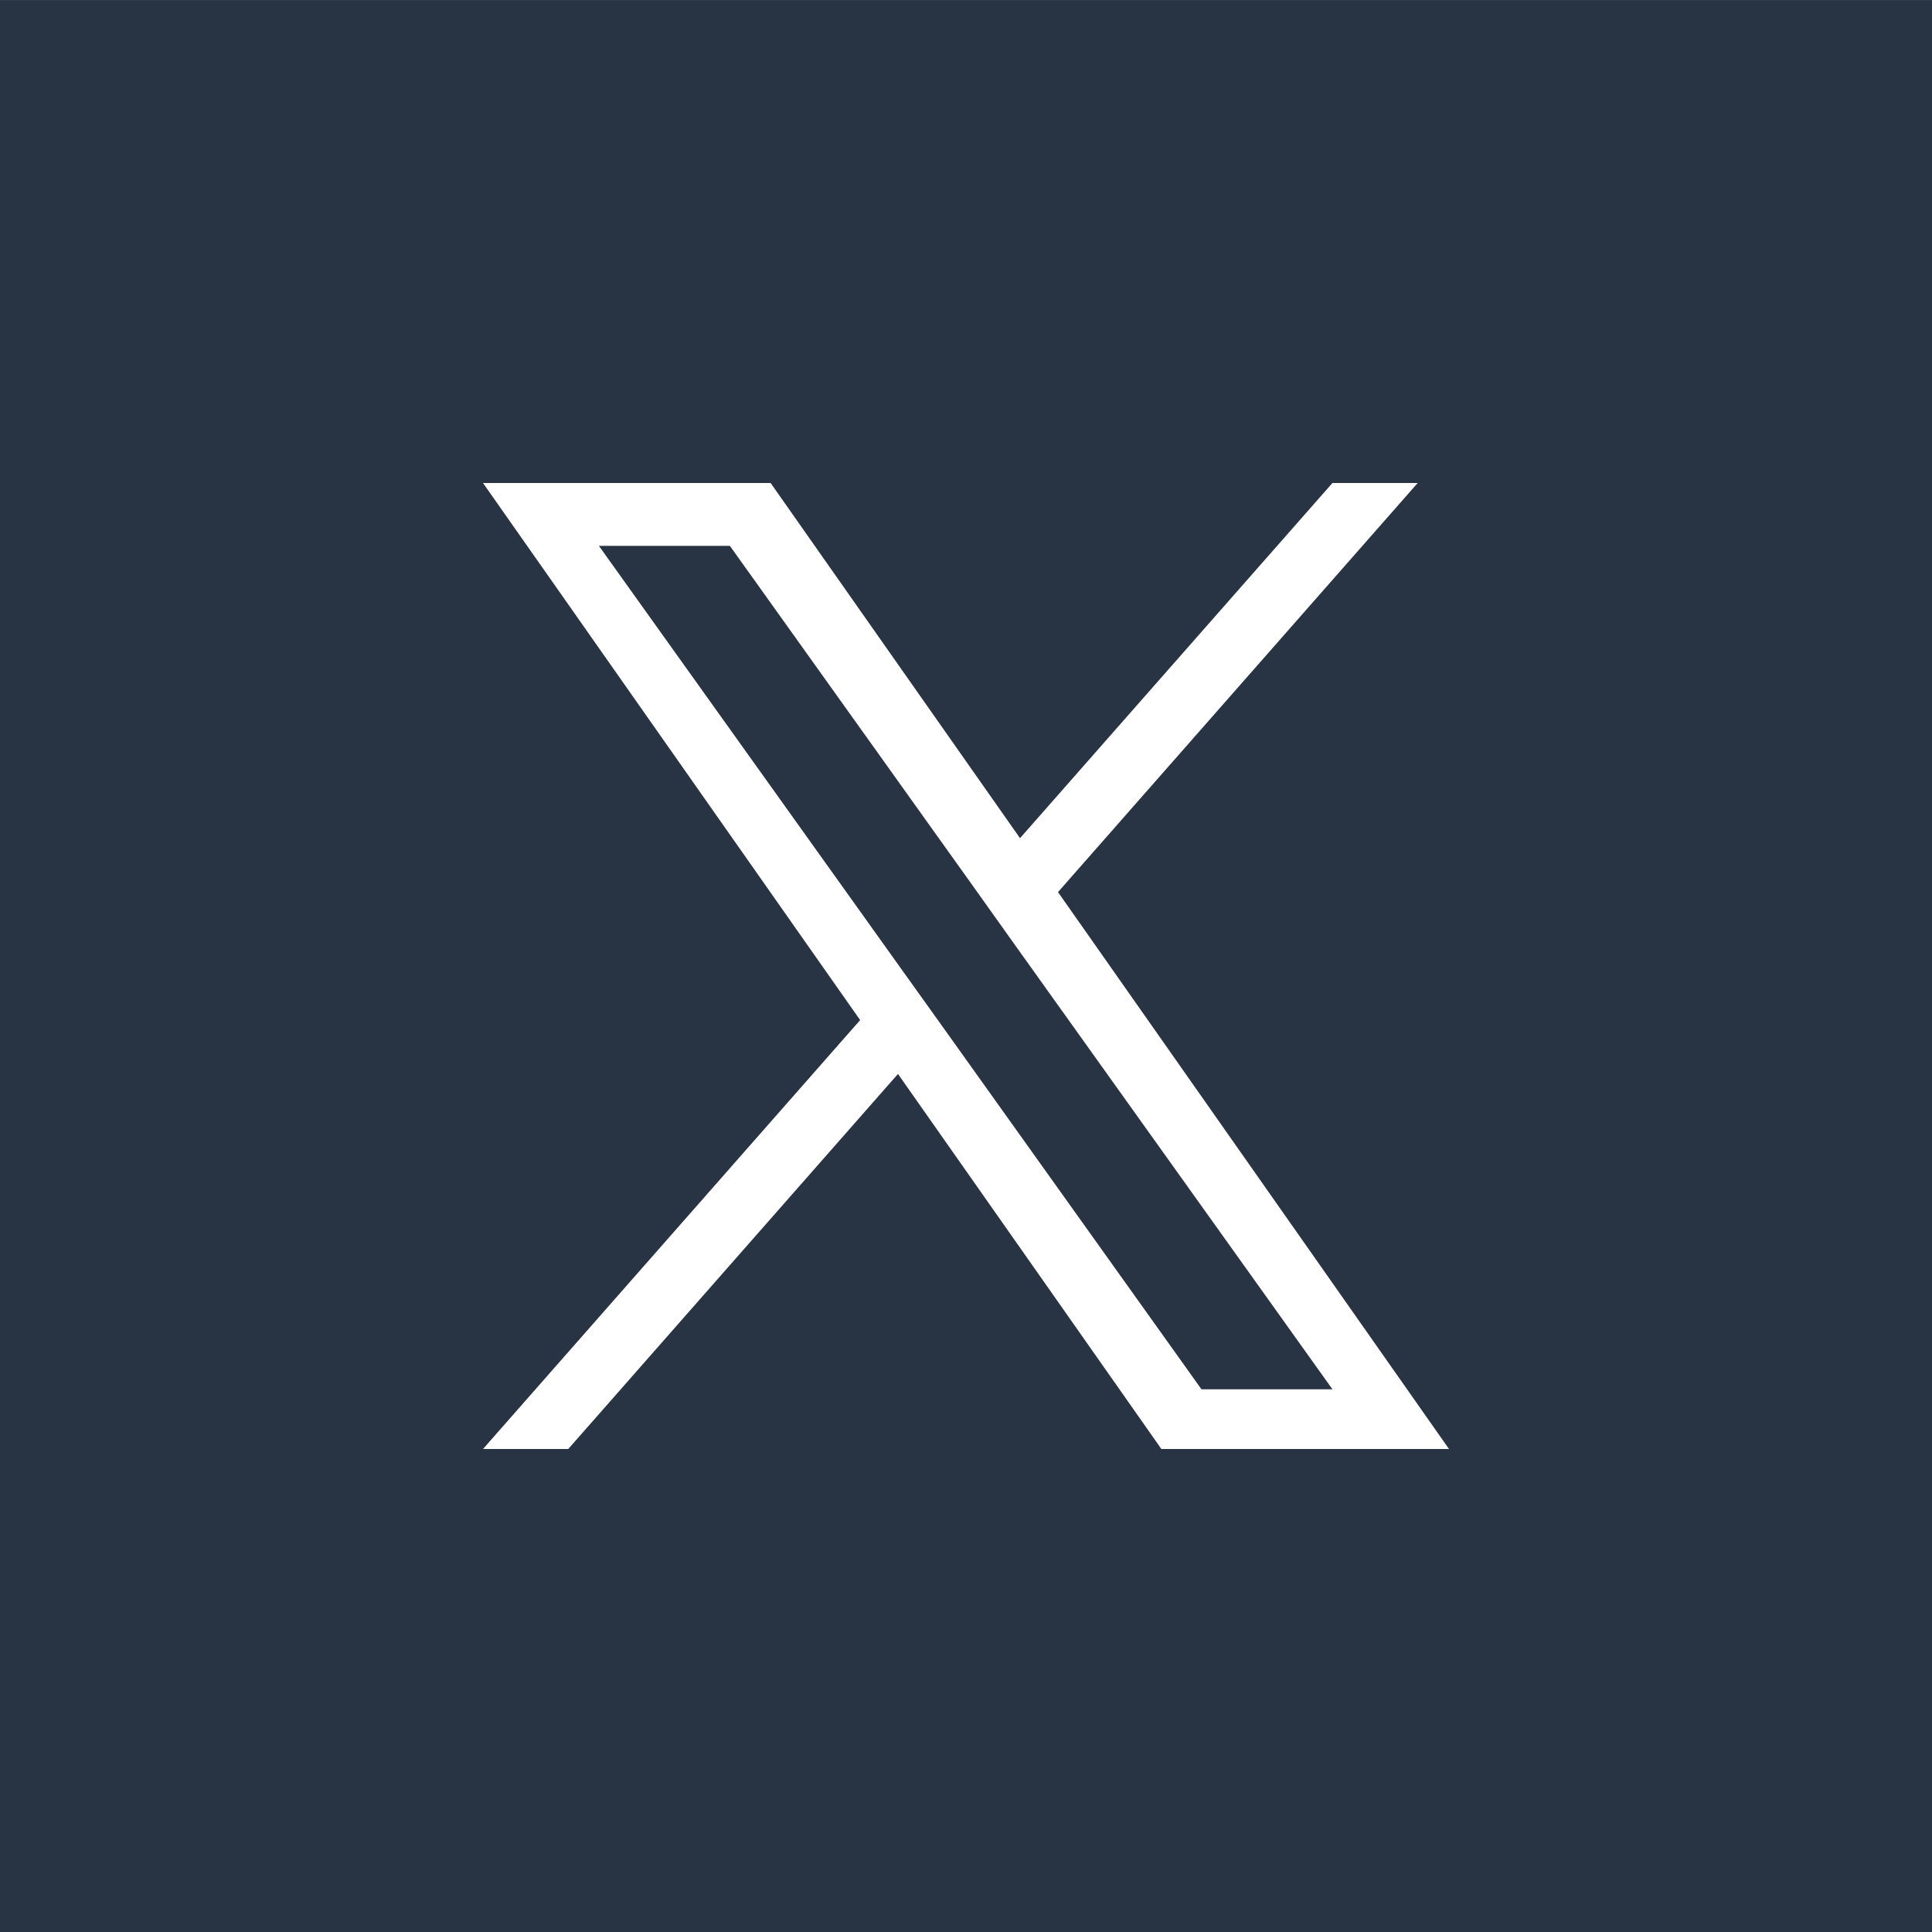
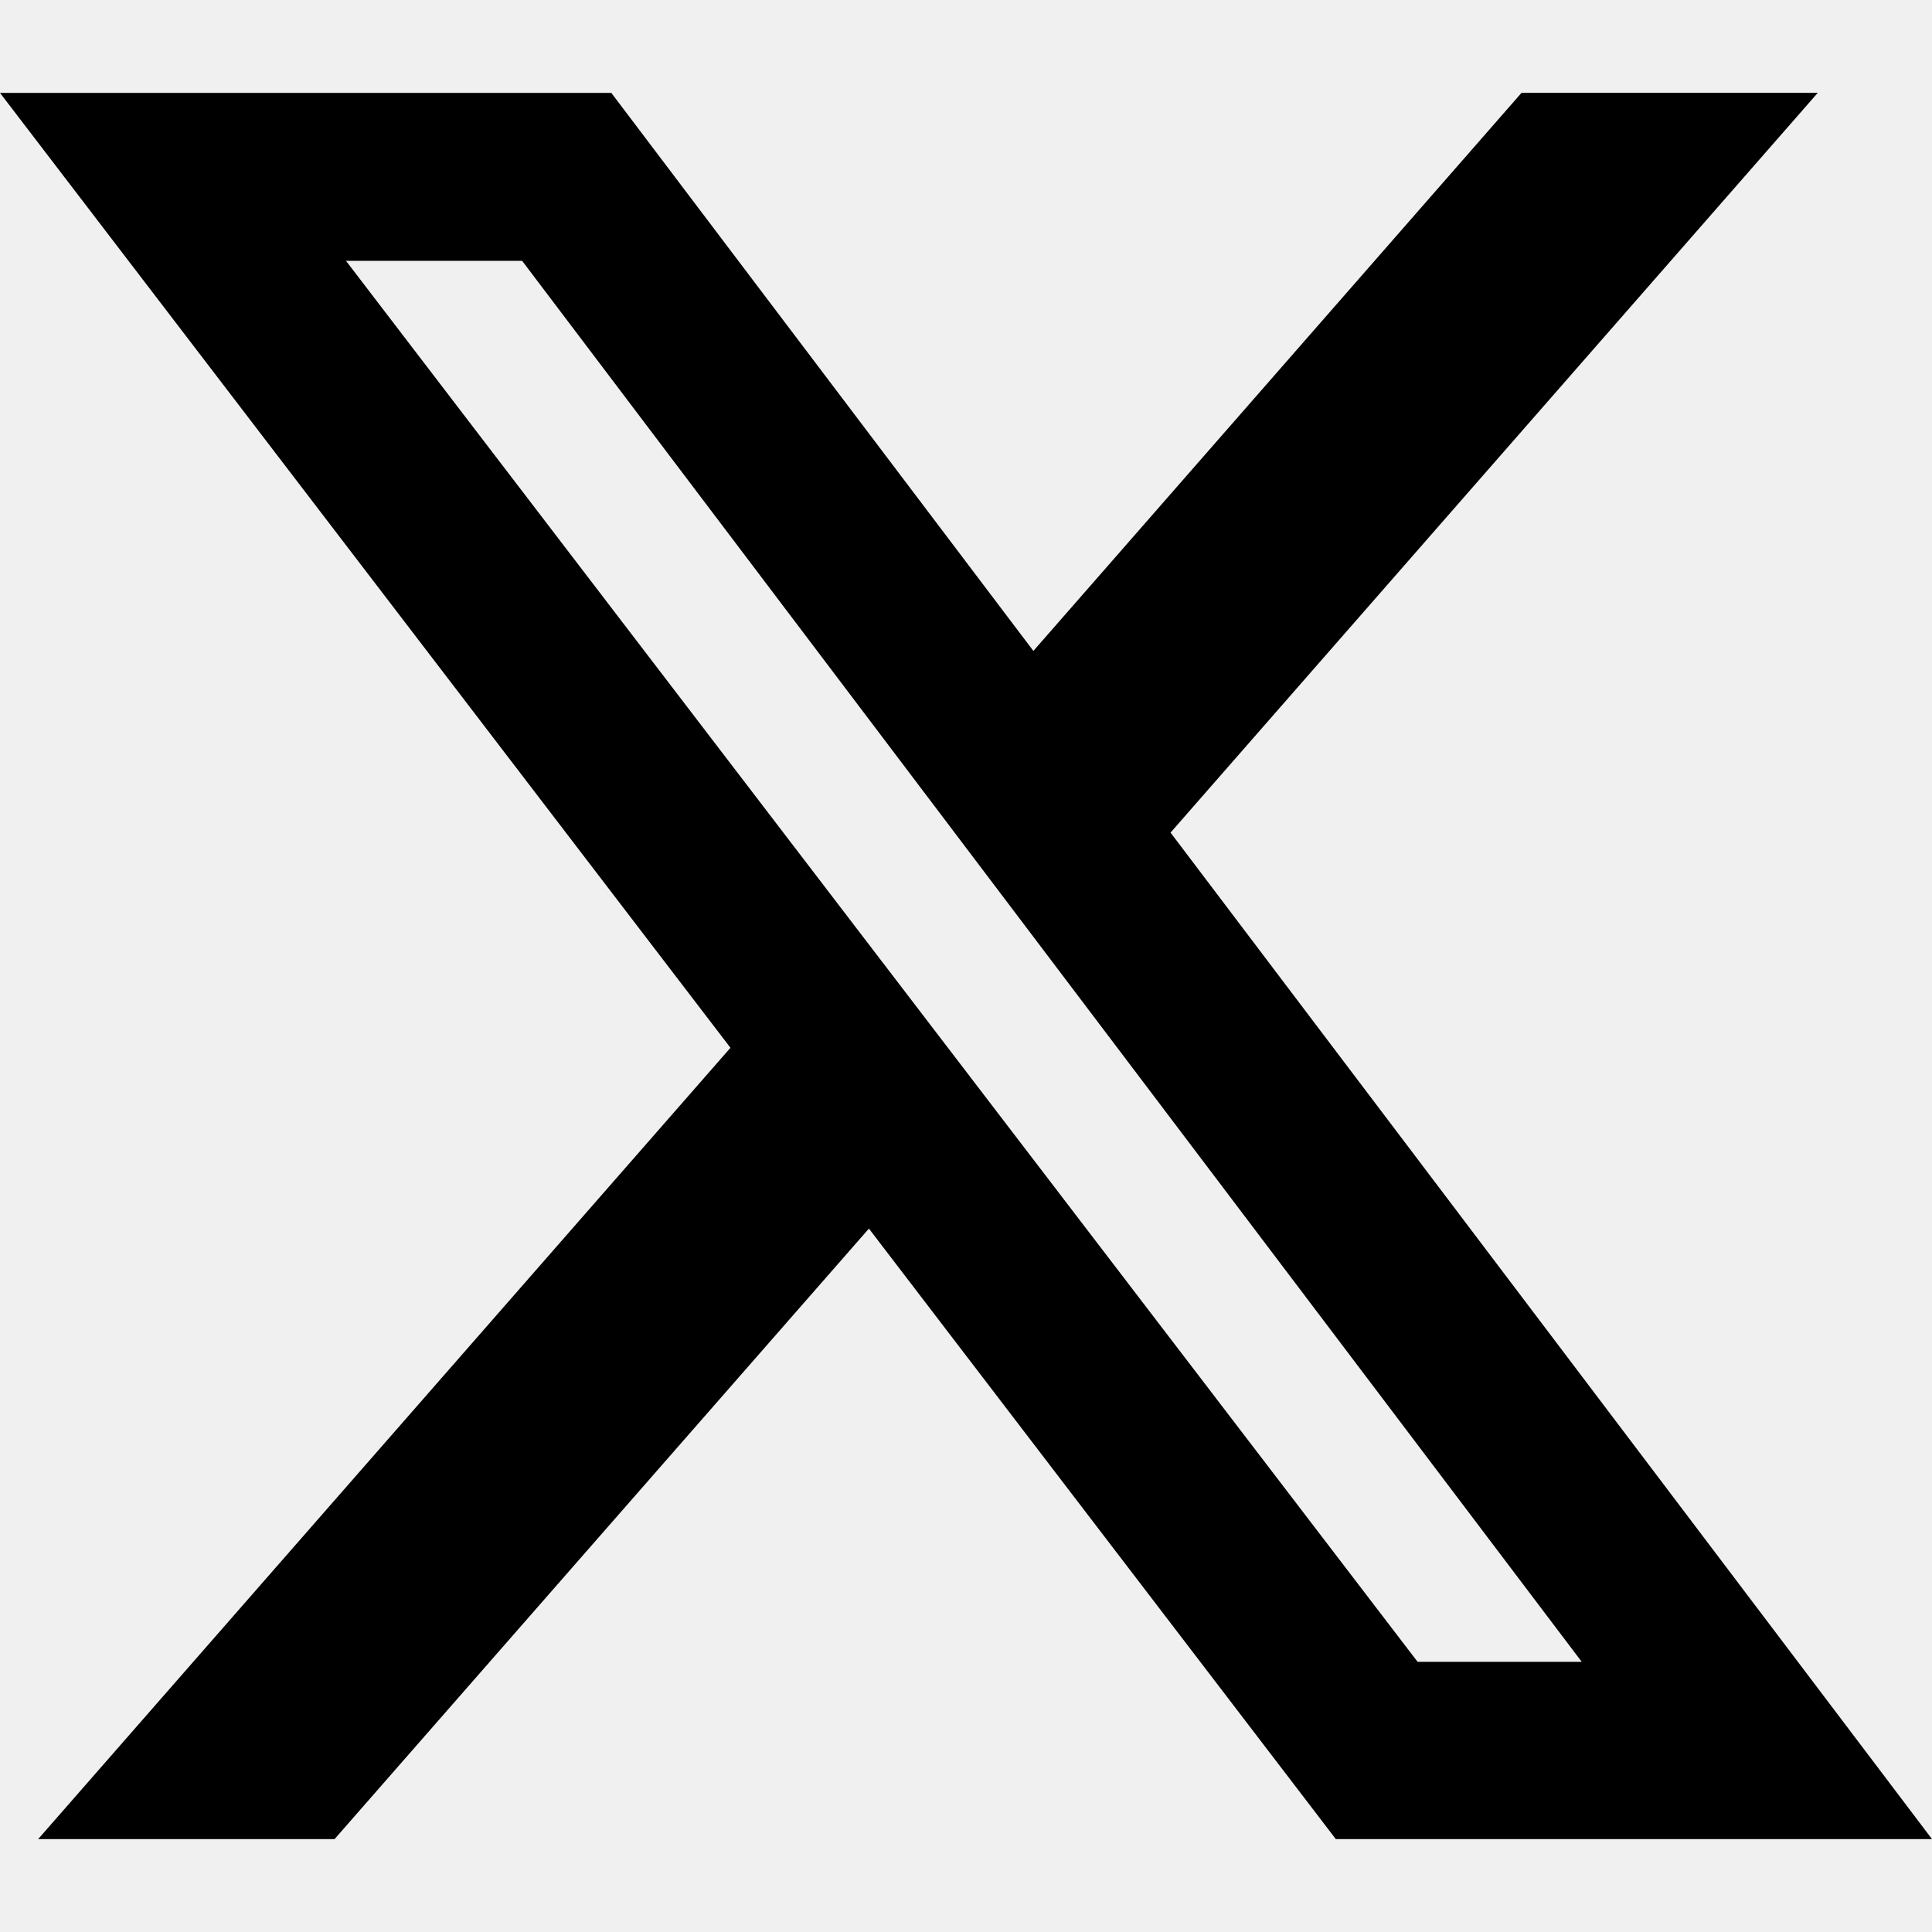
- <svg xmlns="http://www.w3.org/2000/svg" width="24" height="24" viewBox="0 0 24 24" fill="none">
-   <rect width="24" height="24" transform="translate(0 0.000488281)" fill="#283344" />
-   <path d="M13.143 11.082L17.611 6H16.552L12.671 10.412L9.573 6H6L10.685 12.672L6 18H7.059L11.155 13.341L14.427 18H18L13.143 11.082ZM11.693 12.731L11.217 12.066L7.44 6.781H9.067L12.116 11.048L12.589 11.712L16.552 17.258H14.925L11.693 12.731Z" fill="white" />
+ <svg xmlns="http://www.w3.org/2000/svg" role="img" viewBox="0 0 24 24">
+   <path d="M18.901 1.153h3.68l-8.04 9.19L24 22.846h-7.406l-5.8-7.584-6.638 7.584H.474l8.6-9.83L0 1.154h7.594l5.243 6.932ZM17.61 20.644h2.039L6.486 3.24H4.298Z" />
</svg>
